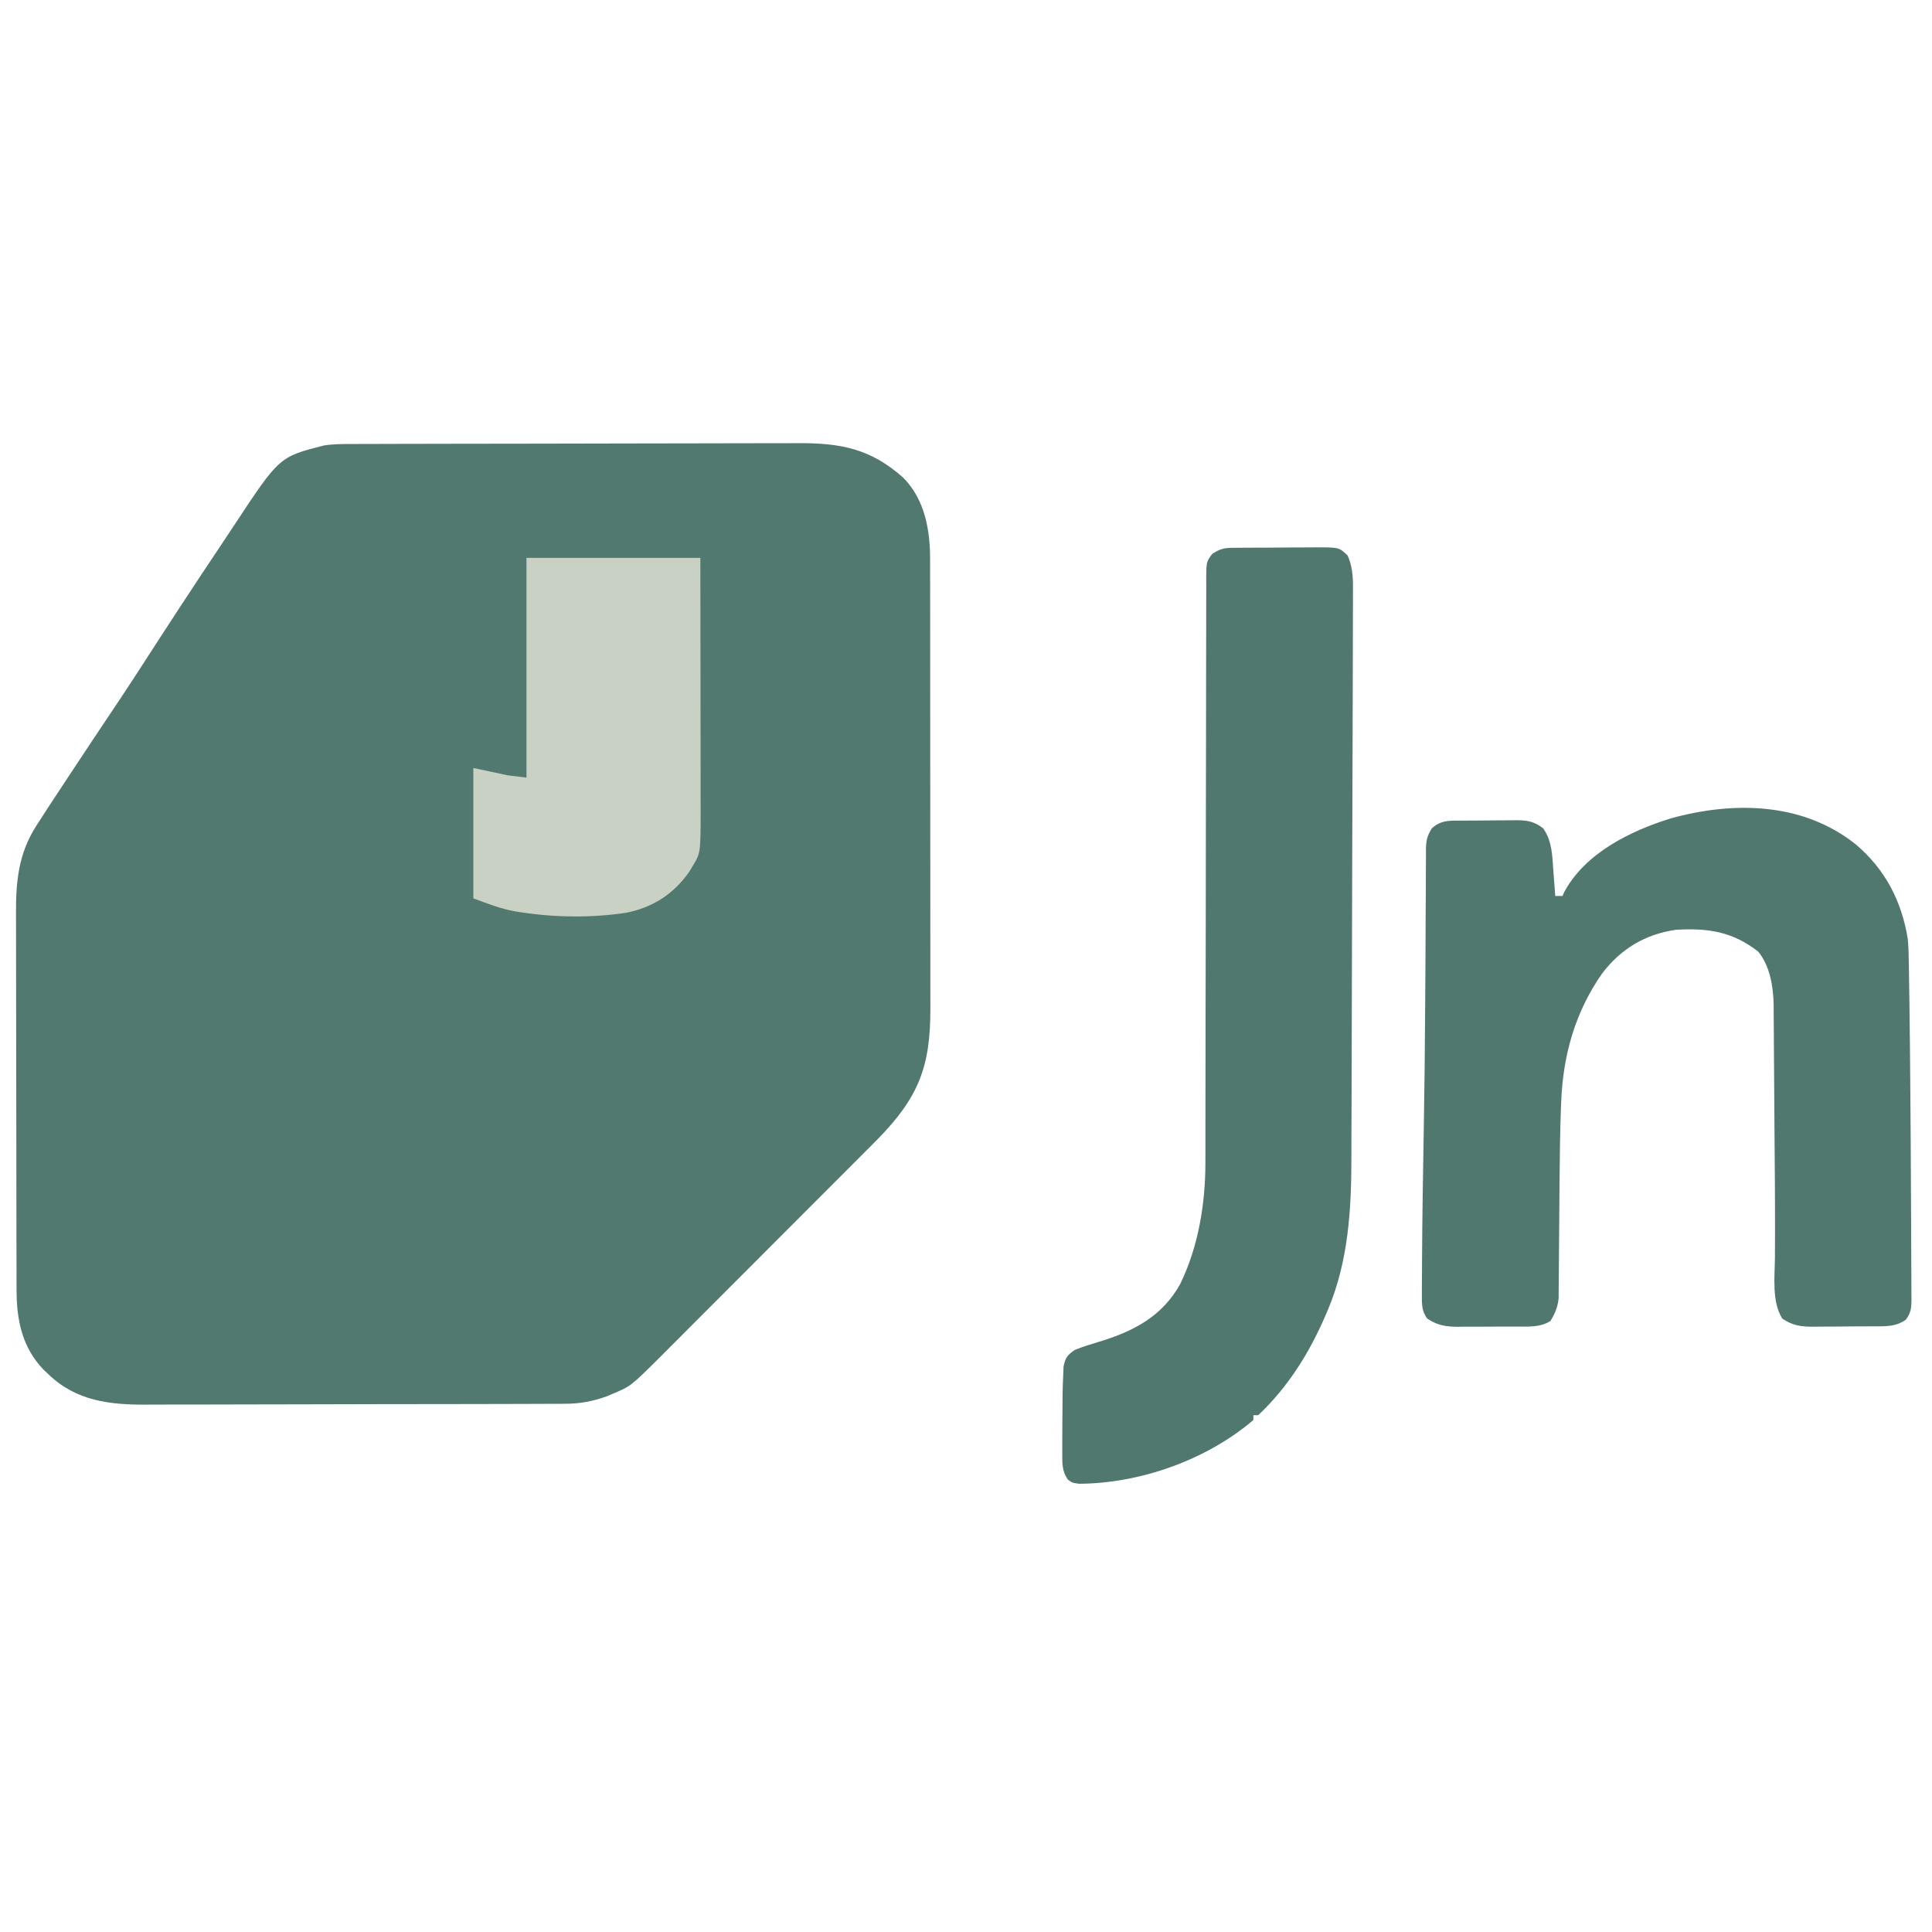
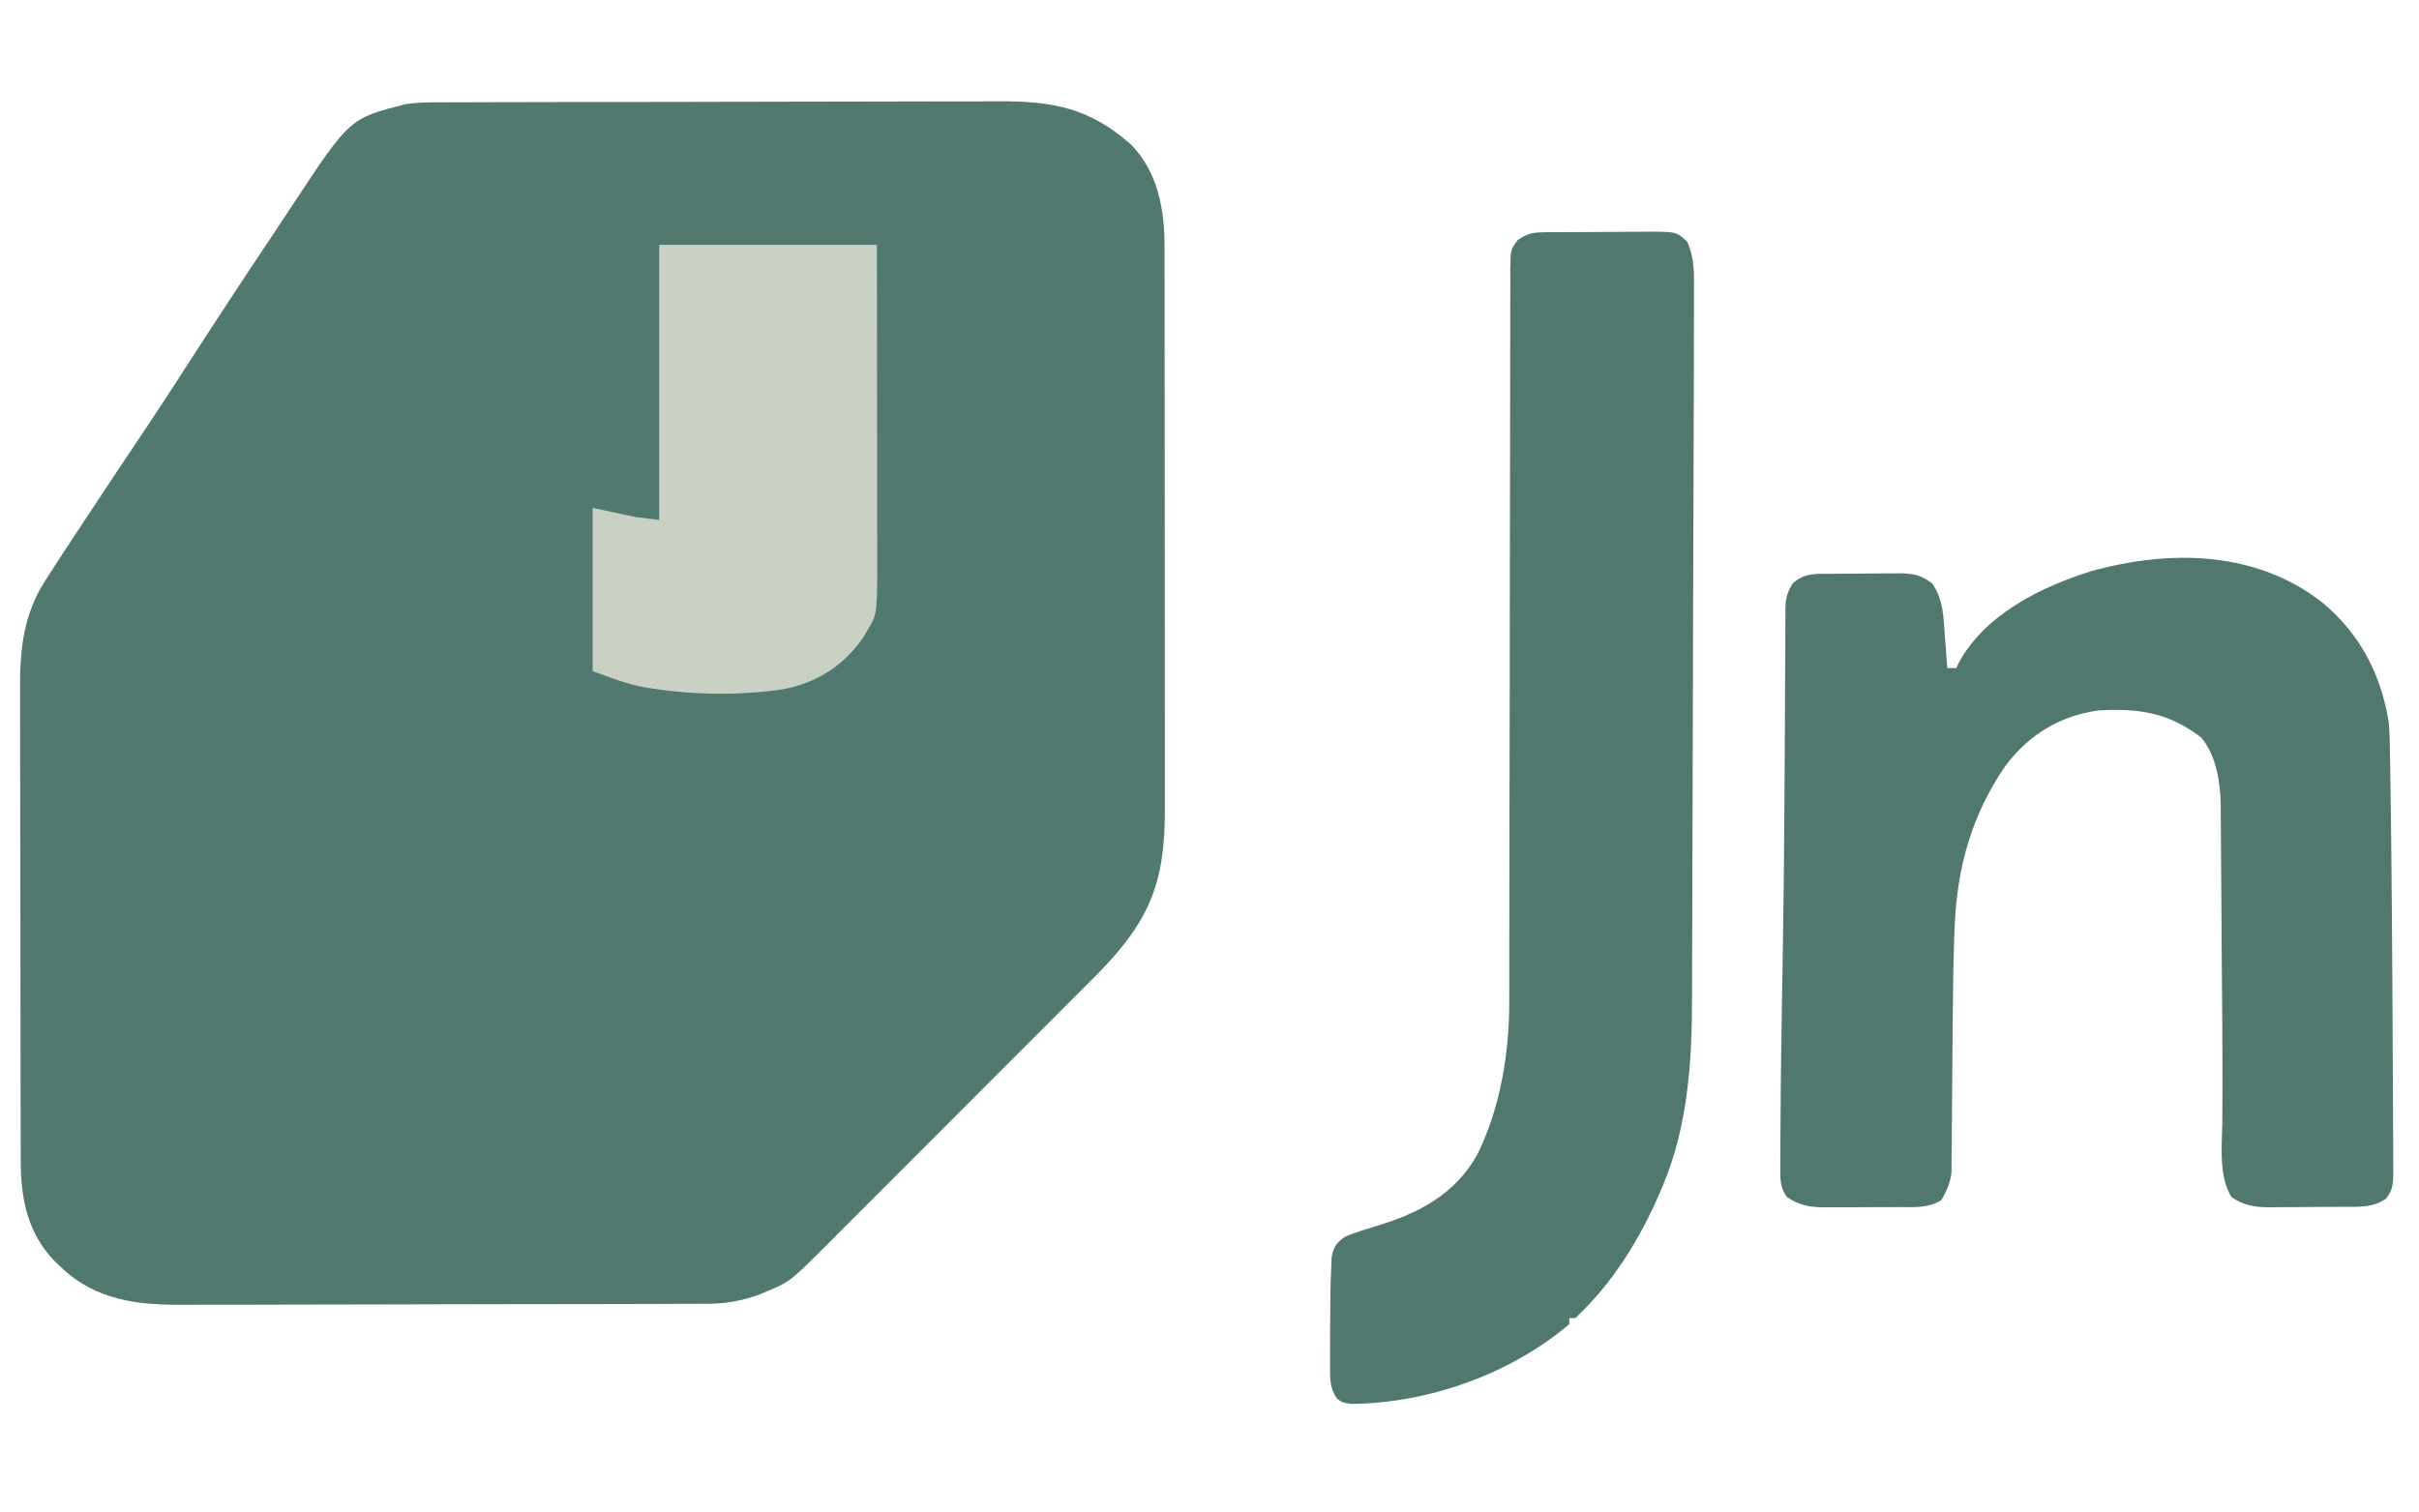
- <svg xmlns="http://www.w3.org/2000/svg" version="1.1" width="800" height="800">
+ <svg xmlns="http://www.w3.org/2000/svg" viewBox="0 150 800 500">
  <path d="M0 0 C1.285 -0.006 1.285 -0.006 2.596 -0.011 C5.466 -0.022 8.336 -0.026 11.206 -0.03 C13.265 -0.036 15.323 -0.043 17.382 -0.05 C24.142 -0.071 30.903 -0.081 37.663 -0.091 C39.994 -0.095 42.324 -0.099 44.654 -0.103 C55.606 -0.123 66.558 -0.137 77.509 -0.145 C90.134 -0.155 102.76 -0.181 115.385 -0.222 C125.153 -0.252 134.922 -0.267 144.69 -0.27 C150.519 -0.272 156.349 -0.281 162.178 -0.306 C167.667 -0.33 173.157 -0.334 178.646 -0.324 C180.653 -0.323 182.66 -0.329 184.667 -0.343 C202.375 -0.458 214.88 1.804 228.538 13.987 C237.453 23.074 239.633 35.603 239.61 47.843 C239.612 48.706 239.614 49.569 239.616 50.458 C239.623 53.344 239.622 56.229 239.621 59.115 C239.624 61.186 239.627 63.258 239.631 65.33 C239.64 70.954 239.642 76.578 239.643 82.202 C239.644 85.718 239.646 89.235 239.649 92.751 C239.658 105.024 239.662 117.298 239.661 129.572 C239.661 141.001 239.671 152.429 239.687 163.858 C239.7 173.679 239.705 183.5 239.705 193.321 C239.704 199.183 239.707 205.044 239.718 210.906 C239.728 216.423 239.728 221.939 239.72 227.456 C239.719 229.475 239.722 231.494 239.728 233.513 C239.796 257.895 234.898 270.554 217.575 288.182 C215.792 289.974 214.006 291.763 212.218 293.55 C211.224 294.547 210.231 295.544 209.238 296.54 C206.571 299.216 203.901 301.889 201.23 304.56 C199.556 306.235 197.884 307.91 196.211 309.585 C190.362 315.443 184.511 321.298 178.657 327.151 C173.22 332.587 167.789 338.029 162.361 343.473 C157.679 348.168 152.993 352.86 148.304 357.548 C145.512 360.339 142.723 363.132 139.937 365.928 C137.318 368.556 134.696 371.179 132.069 373.799 C130.657 375.209 129.251 376.624 127.844 378.039 C115.66 390.163 115.66 390.163 107.913 393.397 C107.231 393.691 106.55 393.985 105.847 394.288 C99.901 396.443 94.531 397.442 88.218 397.421 C87.414 397.427 86.61 397.432 85.782 397.437 C83.102 397.452 80.423 397.453 77.743 397.454 C75.816 397.461 73.889 397.47 71.961 397.479 C66.733 397.501 61.506 397.51 56.278 397.515 C53.007 397.518 49.735 397.525 46.464 397.532 C35.035 397.556 23.606 397.569 12.177 397.573 C1.551 397.576 -9.075 397.606 -19.701 397.648 C-28.844 397.683 -37.986 397.698 -47.129 397.699 C-52.581 397.7 -58.032 397.708 -63.483 397.737 C-68.618 397.763 -73.753 397.765 -78.888 397.749 C-80.762 397.747 -82.636 397.754 -84.51 397.77 C-99.825 397.893 -113.98 396.363 -125.524 385.147 C-126.158 384.552 -126.793 383.956 -127.446 383.342 C-136.271 374.254 -138.636 362.898 -138.665 350.591 C-138.668 349.862 -138.671 349.134 -138.674 348.383 C-138.682 345.959 -138.684 343.535 -138.685 341.111 C-138.69 339.366 -138.695 337.621 -138.7 335.876 C-138.713 331.146 -138.72 326.417 -138.724 321.687 C-138.727 318.728 -138.731 315.769 -138.736 312.81 C-138.75 303.538 -138.759 294.267 -138.763 284.996 C-138.768 274.317 -138.785 263.638 -138.814 252.959 C-138.836 244.689 -138.846 236.419 -138.847 228.148 C-138.848 223.216 -138.854 218.284 -138.872 213.352 C-138.888 208.709 -138.891 204.066 -138.882 199.422 C-138.881 197.726 -138.885 196.03 -138.895 194.334 C-138.968 181.086 -137.829 169.516 -130.524 158.147 C-130.178 157.605 -129.832 157.063 -129.475 156.504 C-126.473 151.814 -123.408 147.167 -120.337 142.522 C-119.432 141.149 -118.528 139.775 -117.624 138.401 C-110.329 127.324 -102.972 116.289 -95.587 105.272 C-92.589 100.776 -89.641 96.25 -86.712 91.71 C-75.888 74.934 -64.975 58.207 -53.852 41.628 C-52.057 38.952 -50.281 36.264 -48.509 33.573 C-29.871 5.309 -29.871 5.309 -11.409 0.609 C-7.603 -0 -3.844 -0.001 0 0 Z " fill="#52796F" transform="translate(145.5242,183.8528)" />
  <path d="M0 0 C12.326 10.421 19.131 23.621 21.641 39.422 C21.941 43.01 22.011 46.585 22.055 50.184 C22.074 51.244 22.094 52.304 22.114 53.397 C22.176 56.968 22.222 60.538 22.266 64.109 C22.292 65.975 22.292 65.975 22.318 67.879 C22.45 77.492 22.541 87.105 22.619 96.718 C22.642 99.573 22.667 102.428 22.691 105.282 C22.801 118.161 22.879 131.04 22.926 143.919 C22.942 148.258 22.967 152.597 23 156.936 C23.038 162.106 23.056 167.276 23.06 172.446 C23.064 174.375 23.075 176.304 23.094 178.232 C23.118 180.888 23.117 183.543 23.111 186.199 C23.123 186.979 23.136 187.759 23.149 188.562 C23.116 192.062 22.93 194.037 20.799 196.873 C16.442 199.999 11.951 199.599 6.809 199.625 C5.505 199.634 5.505 199.634 4.174 199.642 C2.334 199.652 0.494 199.658 -1.346 199.662 C-4.151 199.672 -6.955 199.703 -9.76 199.734 C-11.549 199.741 -13.339 199.746 -15.129 199.75 C-16.381 199.769 -16.381 199.769 -17.658 199.787 C-22.606 199.769 -26.135 199.289 -30.359 196.422 C-34.724 189.456 -33.486 179.271 -33.402 171.324 C-33.392 169.116 -33.384 166.907 -33.376 164.699 C-33.372 163.422 -33.368 162.146 -33.364 160.831 C-33.337 146.203 -33.476 131.575 -33.595 116.947 C-33.64 111.38 -33.679 105.813 -33.706 100.246 C-33.732 94.783 -33.772 89.321 -33.823 83.859 C-33.839 81.799 -33.851 79.739 -33.857 77.679 C-33.867 74.807 -33.895 71.936 -33.927 69.065 C-33.926 68.233 -33.924 67.401 -33.923 66.544 C-34.04 59.086 -35.468 50.292 -40.359 44.422 C-51.042 36.161 -61.027 34.654 -74.359 35.422 C-87.089 37.24 -97.12 43.281 -104.91 53.445 C-116.111 69.48 -121.124 87.216 -121.898 106.57 C-121.94 107.597 -121.982 108.623 -122.026 109.68 C-122.376 119.148 -122.487 128.613 -122.57 138.086 C-122.585 139.642 -122.599 141.199 -122.614 142.755 C-122.672 149.154 -122.728 155.554 -122.761 161.953 C-122.782 165.93 -122.817 169.906 -122.861 173.882 C-122.876 175.379 -122.884 176.875 -122.888 178.372 C-122.892 180.45 -122.916 182.527 -122.943 184.604 C-122.951 185.78 -122.959 186.955 -122.967 188.166 C-123.41 191.84 -124.453 194.267 -126.359 197.422 C-130.603 200.132 -135.507 199.728 -140.387 199.723 C-141.253 199.727 -142.12 199.731 -143.013 199.736 C-144.841 199.741 -146.669 199.742 -148.497 199.738 C-151.284 199.734 -154.07 199.758 -156.857 199.783 C-158.638 199.785 -160.419 199.786 -162.199 199.785 C-163.028 199.794 -163.856 199.804 -164.709 199.813 C-169.633 199.774 -173.154 199.268 -177.359 196.422 C-179.818 193.19 -179.604 190.003 -179.59 186.039 C-179.59 185.384 -179.59 184.729 -179.59 184.055 C-179.586 181.802 -179.567 179.55 -179.547 177.297 C-179.539 175.617 -179.532 173.937 -179.525 172.256 C-179.431 154.391 -179.128 136.525 -178.816 118.662 C-178.516 101.464 -178.317 84.267 -178.228 67.066 C-178.194 60.725 -178.149 54.384 -178.105 48.042 C-178.063 41.783 -178.038 35.524 -178.025 29.265 C-178.013 25.342 -177.985 21.42 -177.952 17.497 C-177.94 15.658 -177.935 13.819 -177.937 11.979 C-177.939 9.448 -177.917 6.918 -177.889 4.387 C-177.896 3.649 -177.903 2.91 -177.909 2.149 C-177.844 -1.429 -177.435 -3.457 -175.514 -6.513 C-171.637 -10.229 -167.434 -9.753 -162.367 -9.781 C-161.193 -9.79 -161.193 -9.79 -159.995 -9.799 C-158.339 -9.808 -156.683 -9.815 -155.027 -9.818 C-152.501 -9.828 -149.975 -9.859 -147.449 -9.891 C-145.839 -9.897 -144.228 -9.902 -142.617 -9.906 C-141.489 -9.925 -141.489 -9.925 -140.338 -9.944 C-135.822 -9.925 -132.943 -9.377 -129.359 -6.578 C-125.653 -1.298 -125.611 4.557 -125.172 10.797 C-125.049 12.33 -125.049 12.33 -124.924 13.895 C-124.725 16.403 -124.537 18.912 -124.359 21.422 C-123.369 21.422 -122.379 21.422 -121.359 21.422 C-121.109 20.859 -120.859 20.295 -120.602 19.715 C-111.874 3.604 -93.285 -5.49 -76.547 -10.699 C-50.502 -17.881 -21.944 -17.436 0 0 Z " fill="#51786E" transform="translate(768.3594,349.5781)" />
  <path d="M0 0 C0.925 -0.01 1.849 -0.019 2.802 -0.029 C3.804 -0.033 4.806 -0.038 5.839 -0.042 C7.381 -0.051 7.381 -0.051 8.955 -0.059 C11.135 -0.069 13.315 -0.075 15.495 -0.079 C18.826 -0.089 22.157 -0.12 25.489 -0.151 C27.606 -0.158 29.722 -0.163 31.839 -0.167 C33.333 -0.186 33.333 -0.186 34.857 -0.204 C44.019 -0.175 44.019 -0.175 47.538 3.161 C50.02 8.645 49.808 13.962 49.767 19.858 C49.768 20.936 49.768 22.015 49.769 23.126 C49.768 26.741 49.752 30.356 49.737 33.971 C49.733 36.564 49.73 39.156 49.727 41.749 C49.72 48.064 49.701 54.38 49.678 60.696 C49.66 65.84 49.644 70.984 49.631 76.128 C49.593 90.747 49.547 105.365 49.49 119.983 C49.486 121.164 49.486 121.164 49.481 122.37 C49.477 123.553 49.477 123.553 49.472 124.76 C49.423 137.499 49.393 150.238 49.373 162.976 C49.352 176.089 49.316 189.202 49.265 202.315 C49.236 209.663 49.214 217.011 49.207 224.36 C49.201 231.289 49.174 238.218 49.133 245.147 C49.122 247.672 49.117 250.197 49.119 252.722 C49.132 273.878 47.836 295.418 39.538 315.161 C39.227 315.902 38.917 316.642 38.596 317.405 C31.873 333.089 23.039 347.381 10.538 359.161 C9.878 359.161 9.218 359.161 8.538 359.161 C8.538 359.821 8.538 360.481 8.538 361.161 C-10.876 377.714 -38.252 387.387 -63.599 387.56 C-66.462 387.161 -66.462 387.161 -68.294 385.825 C-70.718 382.373 -70.591 379.162 -70.595 375.087 C-70.597 373.869 -70.599 372.65 -70.602 371.395 C-70.597 370.101 -70.592 368.807 -70.587 367.474 C-70.582 366.163 -70.577 364.853 -70.573 363.503 C-70.482 348.93 -70.482 348.93 -70.212 342.599 C-70.166 341.422 -70.119 340.245 -70.072 339.032 C-69.285 335.328 -68.577 334.341 -65.462 332.161 C-62.131 330.797 -58.721 329.756 -55.275 328.724 C-41.11 324.451 -29.091 318.184 -21.732 304.763 C-14.25 289.43 -11.301 271.43 -11.331 254.476 C-11.329 253.411 -11.327 252.346 -11.324 251.249 C-11.318 247.687 -11.319 244.125 -11.32 240.563 C-11.317 238.007 -11.314 235.451 -11.31 232.894 C-11.302 227.394 -11.297 221.893 -11.293 216.392 C-11.288 207.7 -11.271 199.007 -11.252 190.314 C-11.246 187.338 -11.239 184.363 -11.233 181.387 C-11.231 180.272 -11.231 180.272 -11.228 179.134 C-11.21 170.679 -11.194 162.224 -11.179 153.769 C-11.178 152.996 -11.176 152.224 -11.175 151.428 C-11.153 138.892 -11.142 126.357 -11.135 113.821 C-11.127 100.948 -11.103 88.075 -11.067 75.201 C-11.045 67.262 -11.035 59.322 -11.041 51.383 C-11.045 45.305 -11.028 39.227 -11.003 33.15 C-10.996 30.654 -10.996 28.158 -11.003 25.661 C-11.012 22.262 -10.996 18.864 -10.974 15.466 C-10.987 13.973 -10.987 13.973 -11 12.45 C-10.921 5.782 -10.921 5.782 -8.555 2.58 C-5.446 0.473 -3.719 0.031 0 0 Z " fill="#51786E" transform="translate(510.4622,226.8389)" />
  <path d="M0 0 C23.76 0 47.52 0 72 0 C72.04 27.8 72.04 27.8 72.049 39.68 C72.055 47.775 72.062 55.871 72.075 63.967 C72.087 70.496 72.092 77.025 72.095 83.555 C72.097 86.042 72.1 88.529 72.106 91.016 C72.113 94.508 72.114 98 72.114 101.492 C72.117 102.512 72.121 103.533 72.124 104.585 C72.099 122.288 72.099 122.288 68.688 127.812 C68.075 128.843 68.075 128.843 67.449 129.895 C61.054 139.186 52.125 144.892 41 147 C26.823 149.09 11.833 148.944 -2.312 146.75 C-3.033 146.641 -3.753 146.532 -4.496 146.419 C-10.783 145.314 -15.78 143.262 -22 141 C-22 123.18 -22 105.36 -22 87 C-17.38 87.99 -12.76 88.98 -8 90 C-5.36 90.33 -2.72 90.66 0 91 C0 60.97 0 30.94 0 0 Z " fill="#C9D1C4" transform="translate(218,231)" />
</svg>
